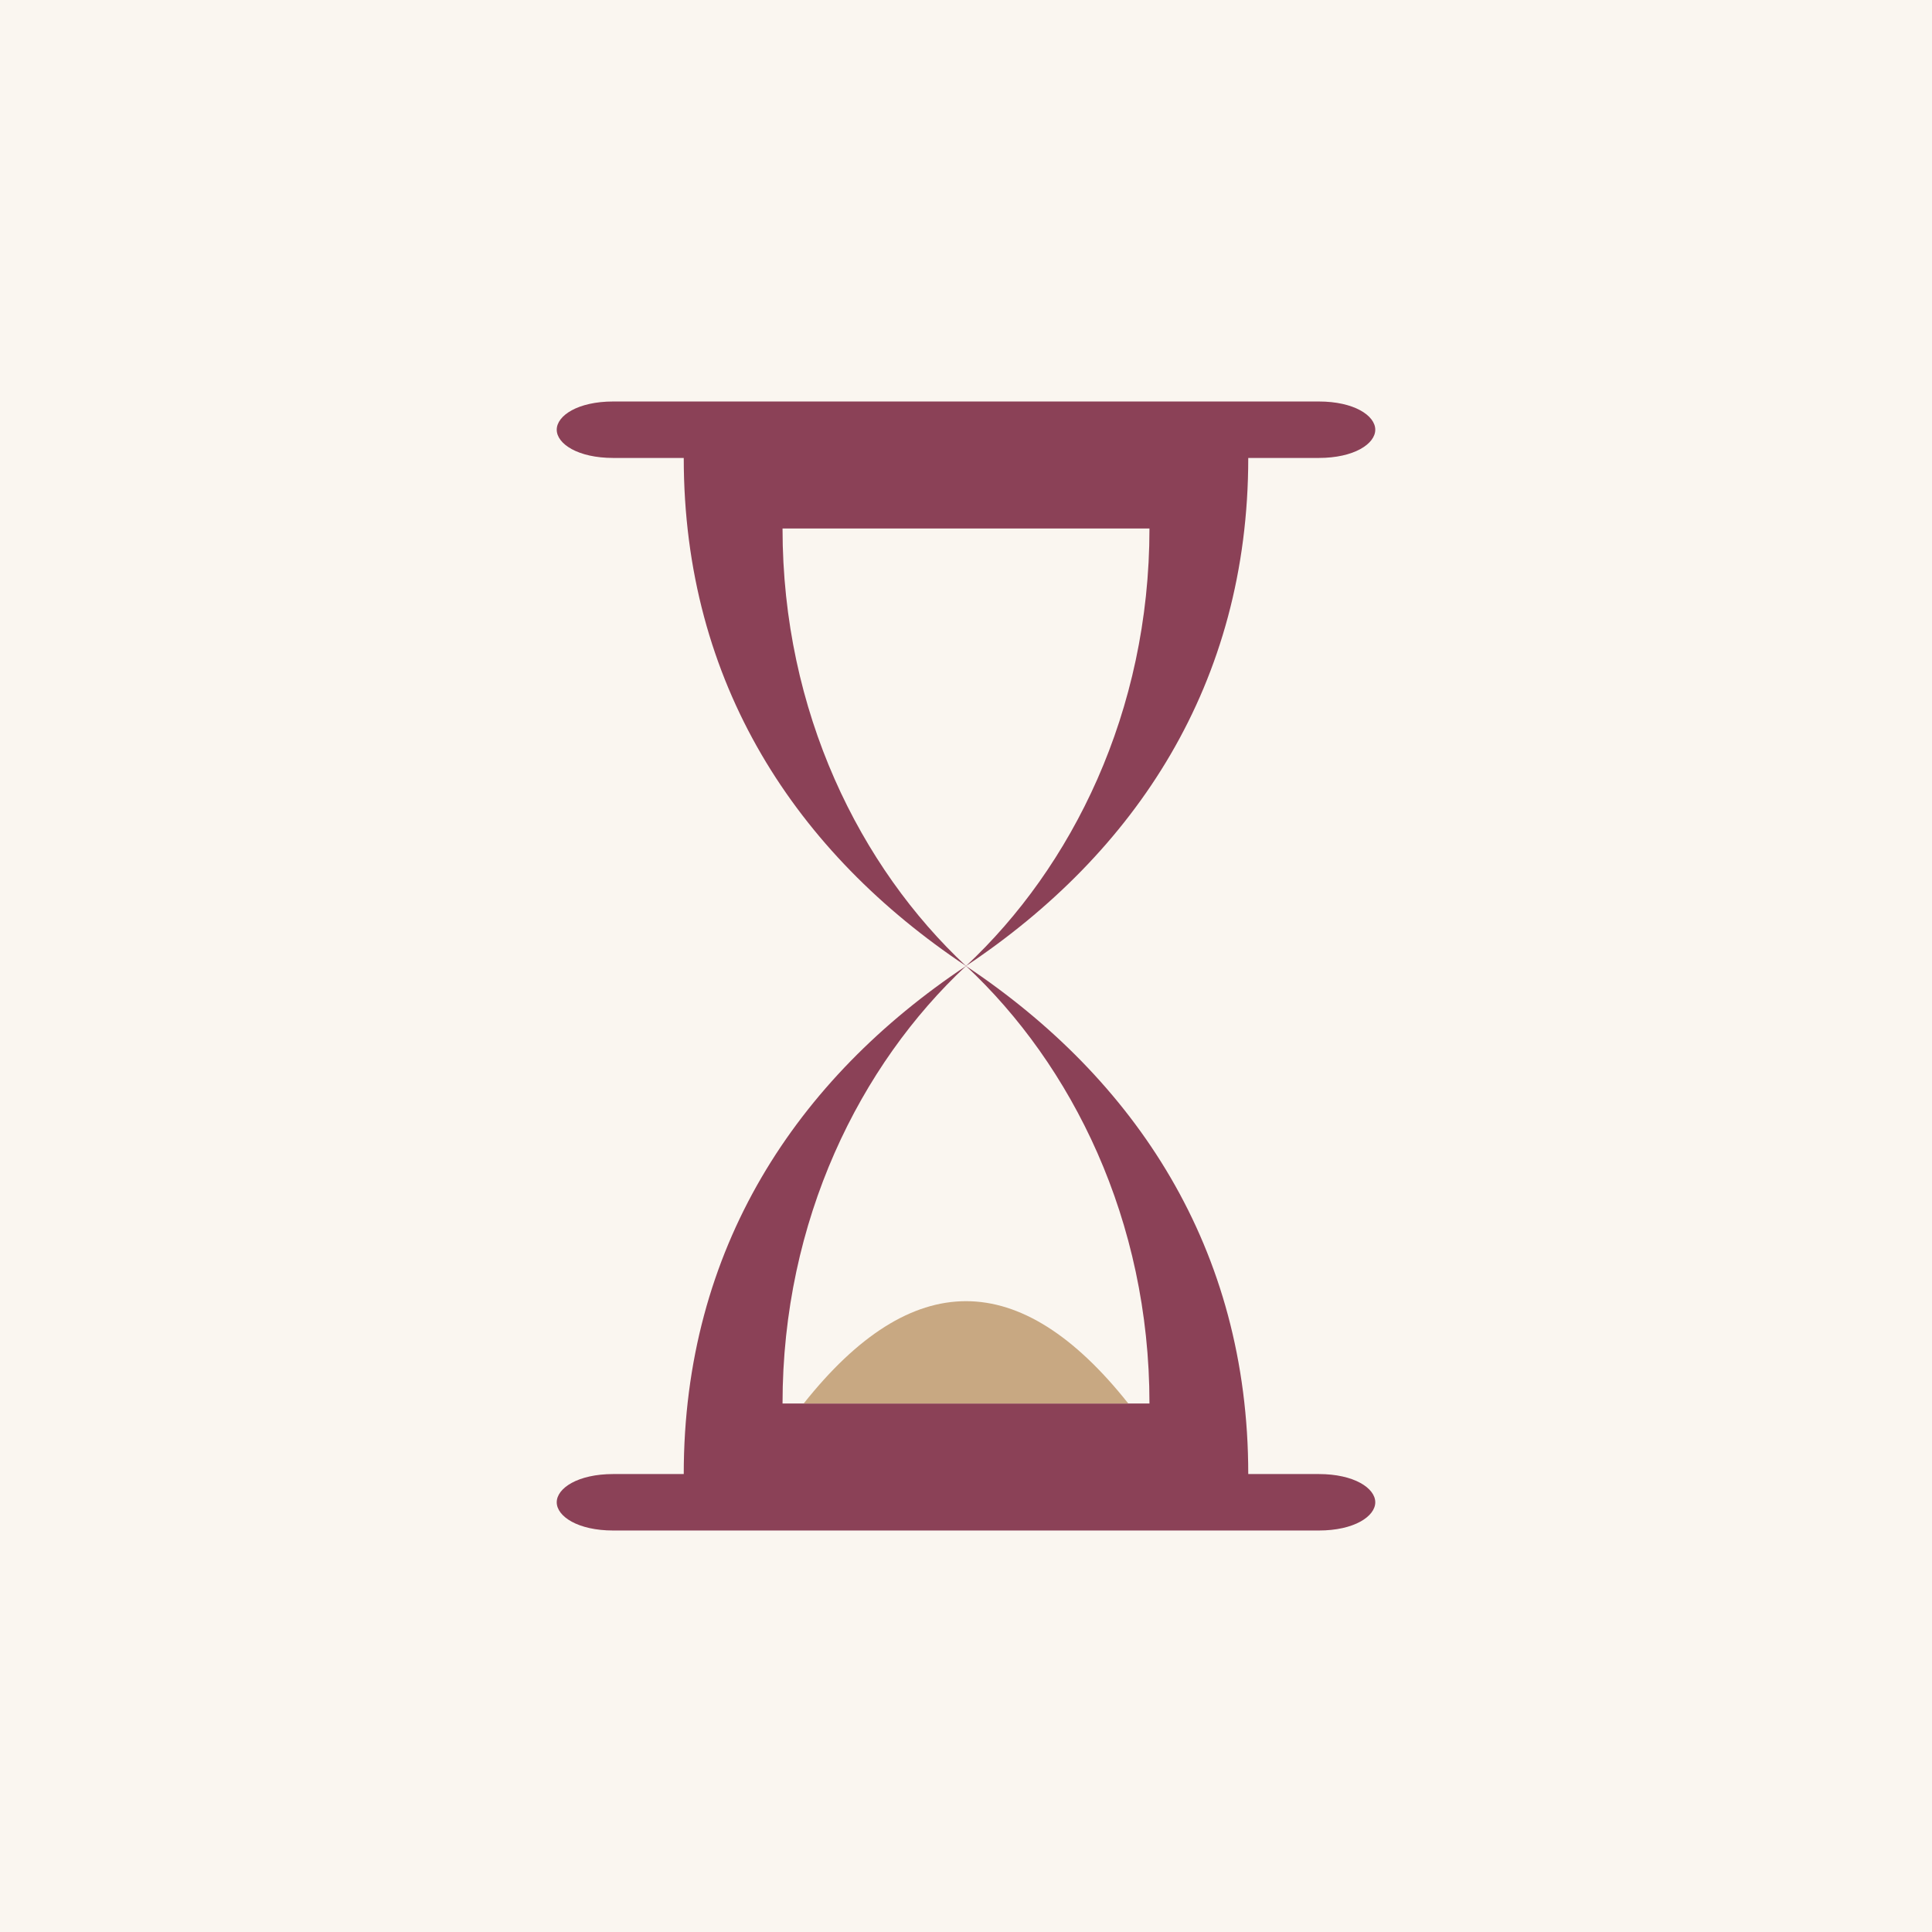
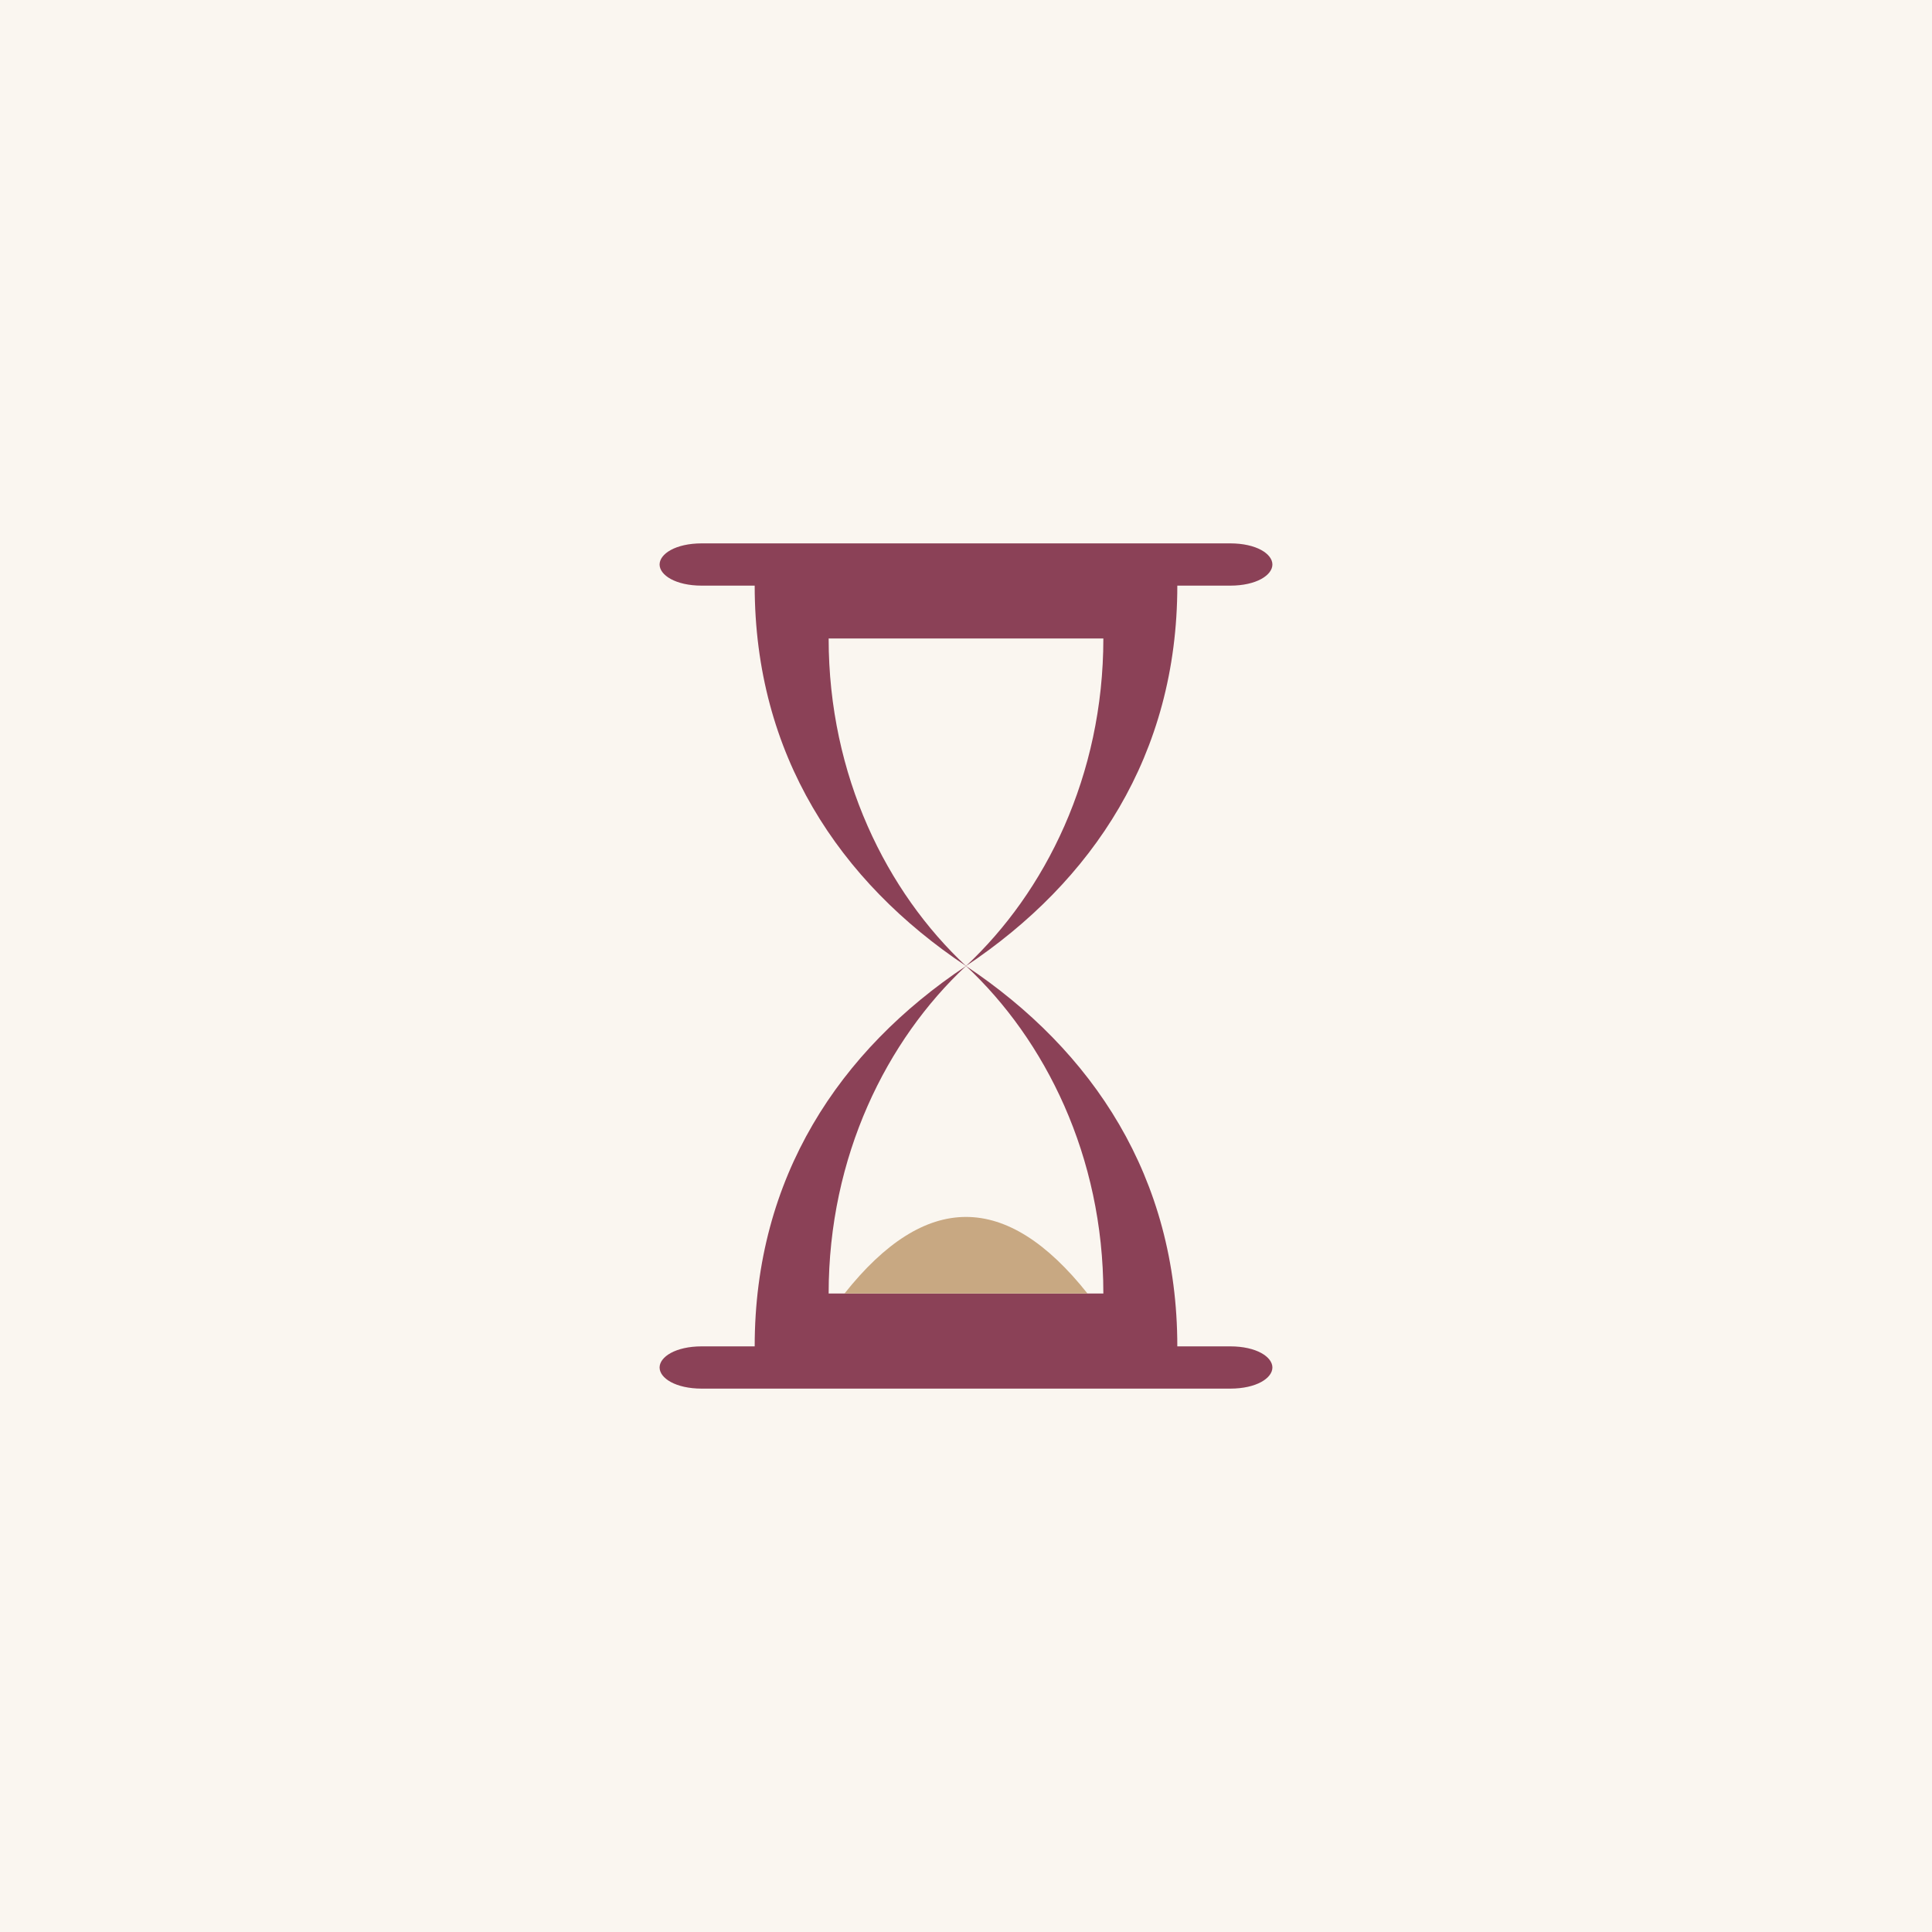
<svg xmlns="http://www.w3.org/2000/svg" width="512" height="512" viewBox="0 0 512 512">
  <rect width="512" height="512" fill="#FAF6F0" />
-   <g transform="translate(256,256) scale(18.7) translate(-12,-12)">
+   <g transform="translate(256,256) scale(14) translate(-12,-12)">
    <path d="M7 4 L17 4 C17.5 4 17.8 4.2 17.8 4.4 L17.8 4.4 C17.8 4.6 17.5 4.8 17 4.8 L16 4.8 C16 8 14.4 10.4 12 12 C14.4 13.6 16 16 16 19.2 L17 19.2 C17.5 19.2 17.8 19.4 17.8 19.6 L17.8 19.6 C17.8 19.8 17.5 20 17 20 L7 20 C6.5 20 6.2 19.8 6.2 19.6 L6.2 19.6 C6.2 19.4 6.5 19.2 7 19.2 L8 19.2 C8 16 9.6 13.6 12 12 C9.6 10.4 8 8 8 4.8 L7 4.8 C6.5 4.8 6.2 4.6 6.2 4.4 L6.2 4.4 C6.2 4.2 6.5 4 7 4 Z" fill="#8B4157" />
    <path d="M9.4 5.8 C9.4 8.4 10.5 10.6 12 12 C13.5 10.6 14.6 8.4 14.6 5.8 Z" fill="#FAF6F0" />
    <path d="M9.4 18.2 C9.4 15.6 10.5 13.4 12 12 C13.5 13.4 14.6 15.6 14.6 18.2 Z" fill="#FAF6F0" />
    <path d="M9.7 18.2 Q12 15.3 14.3 18.2 Z" fill="#C8A882" />
  </g>
</svg>
